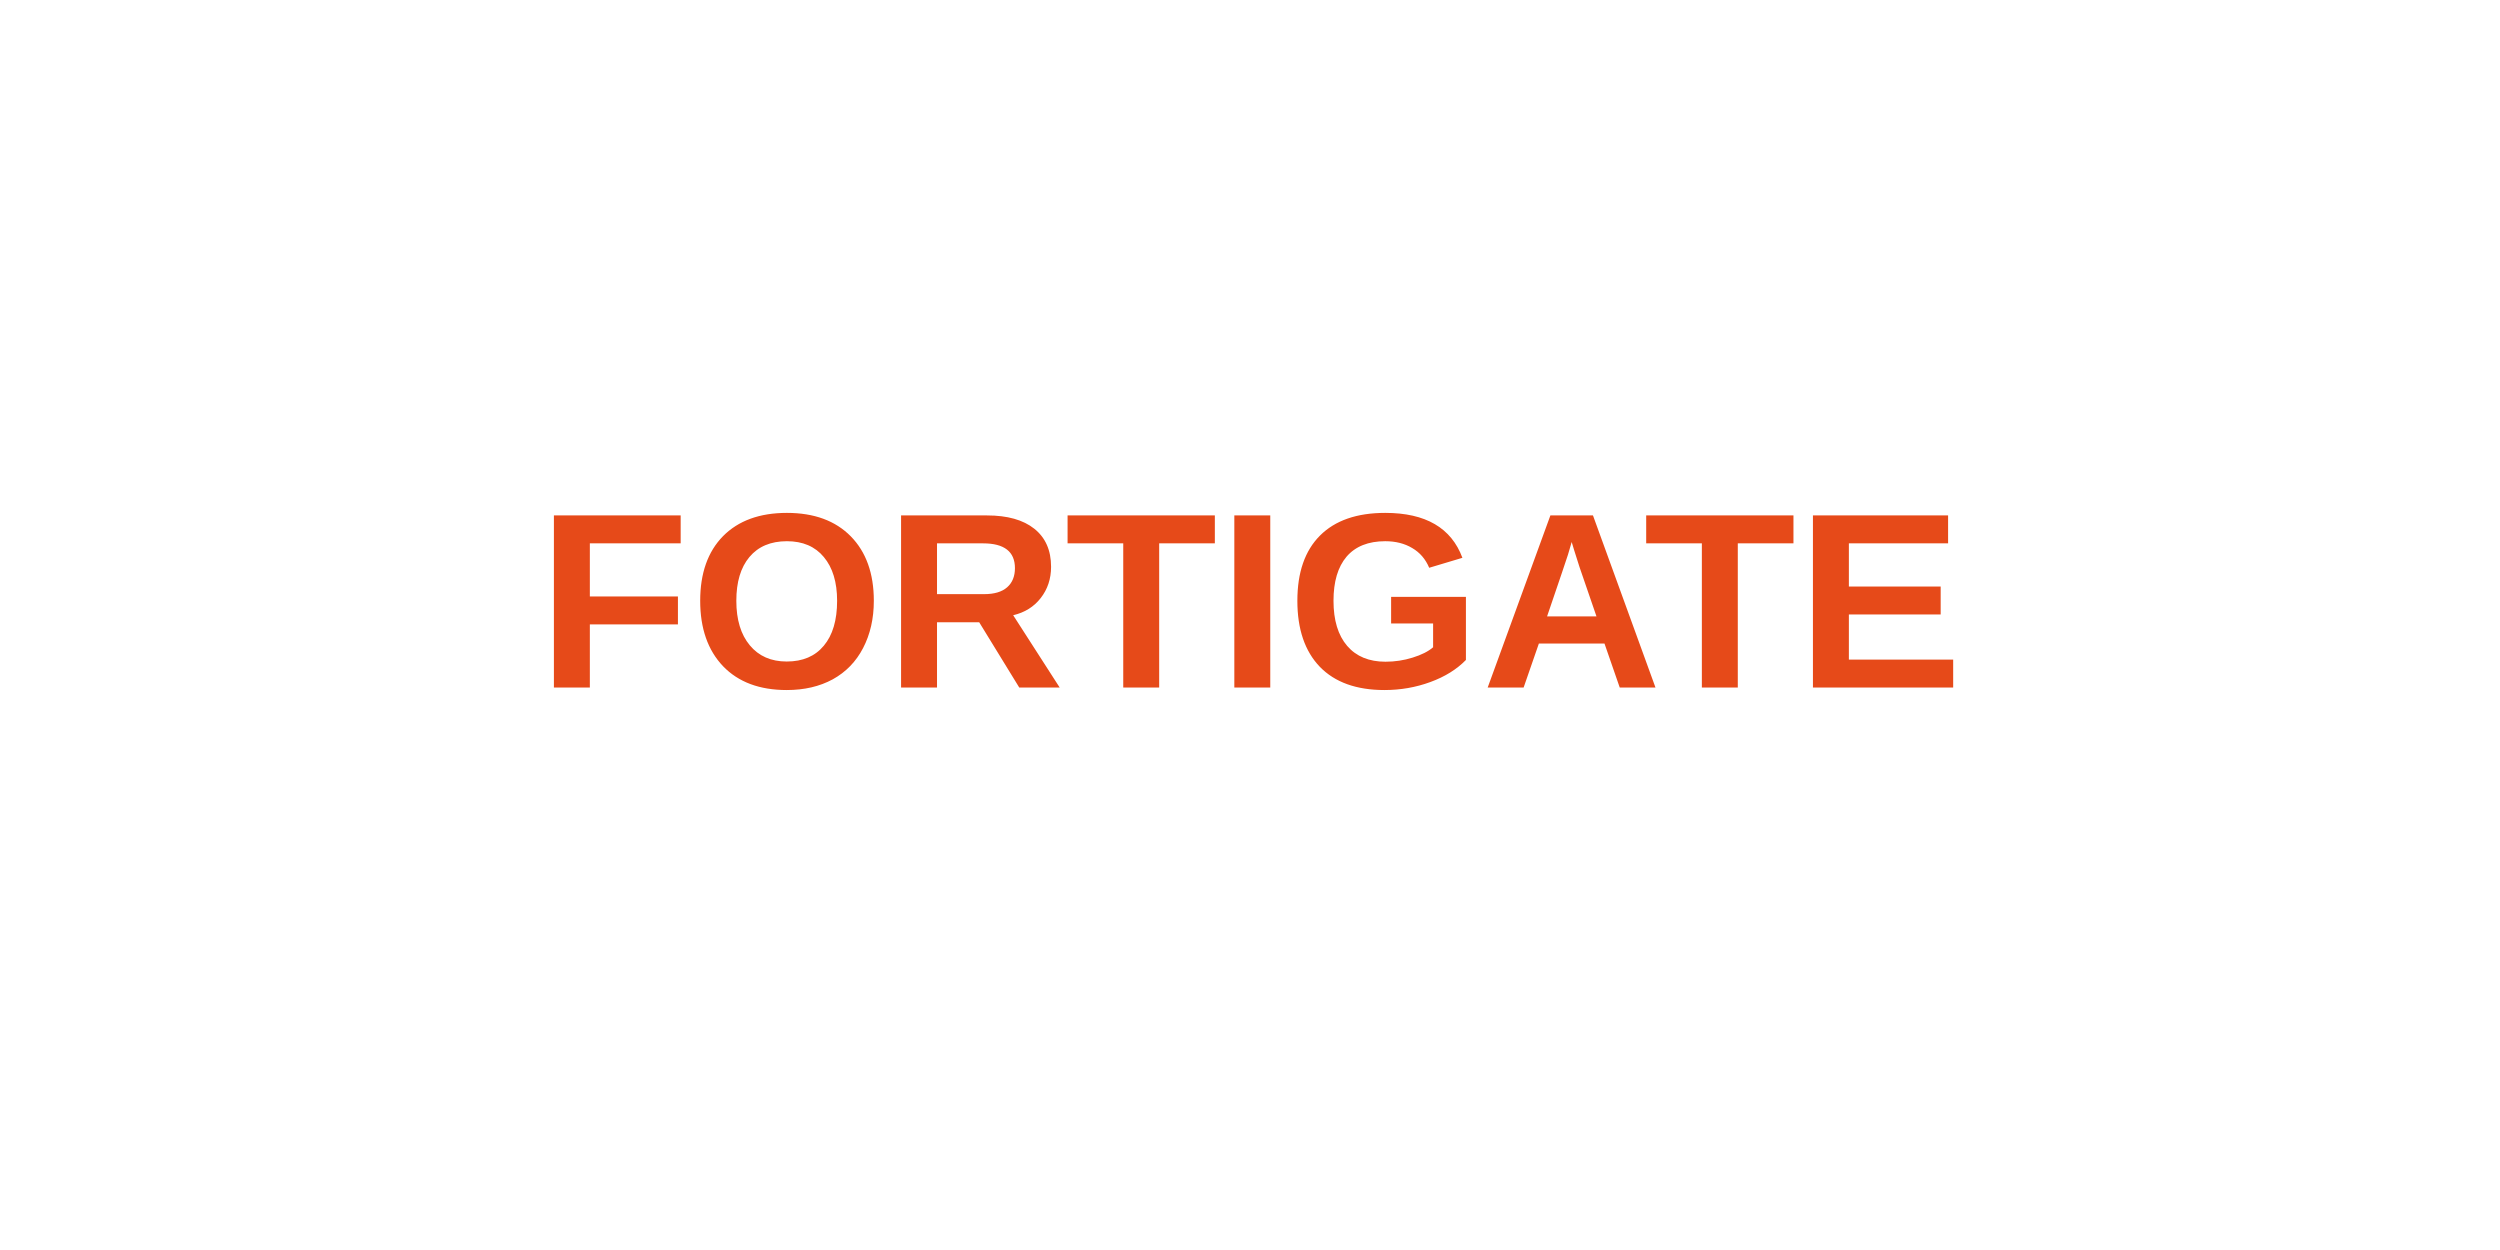
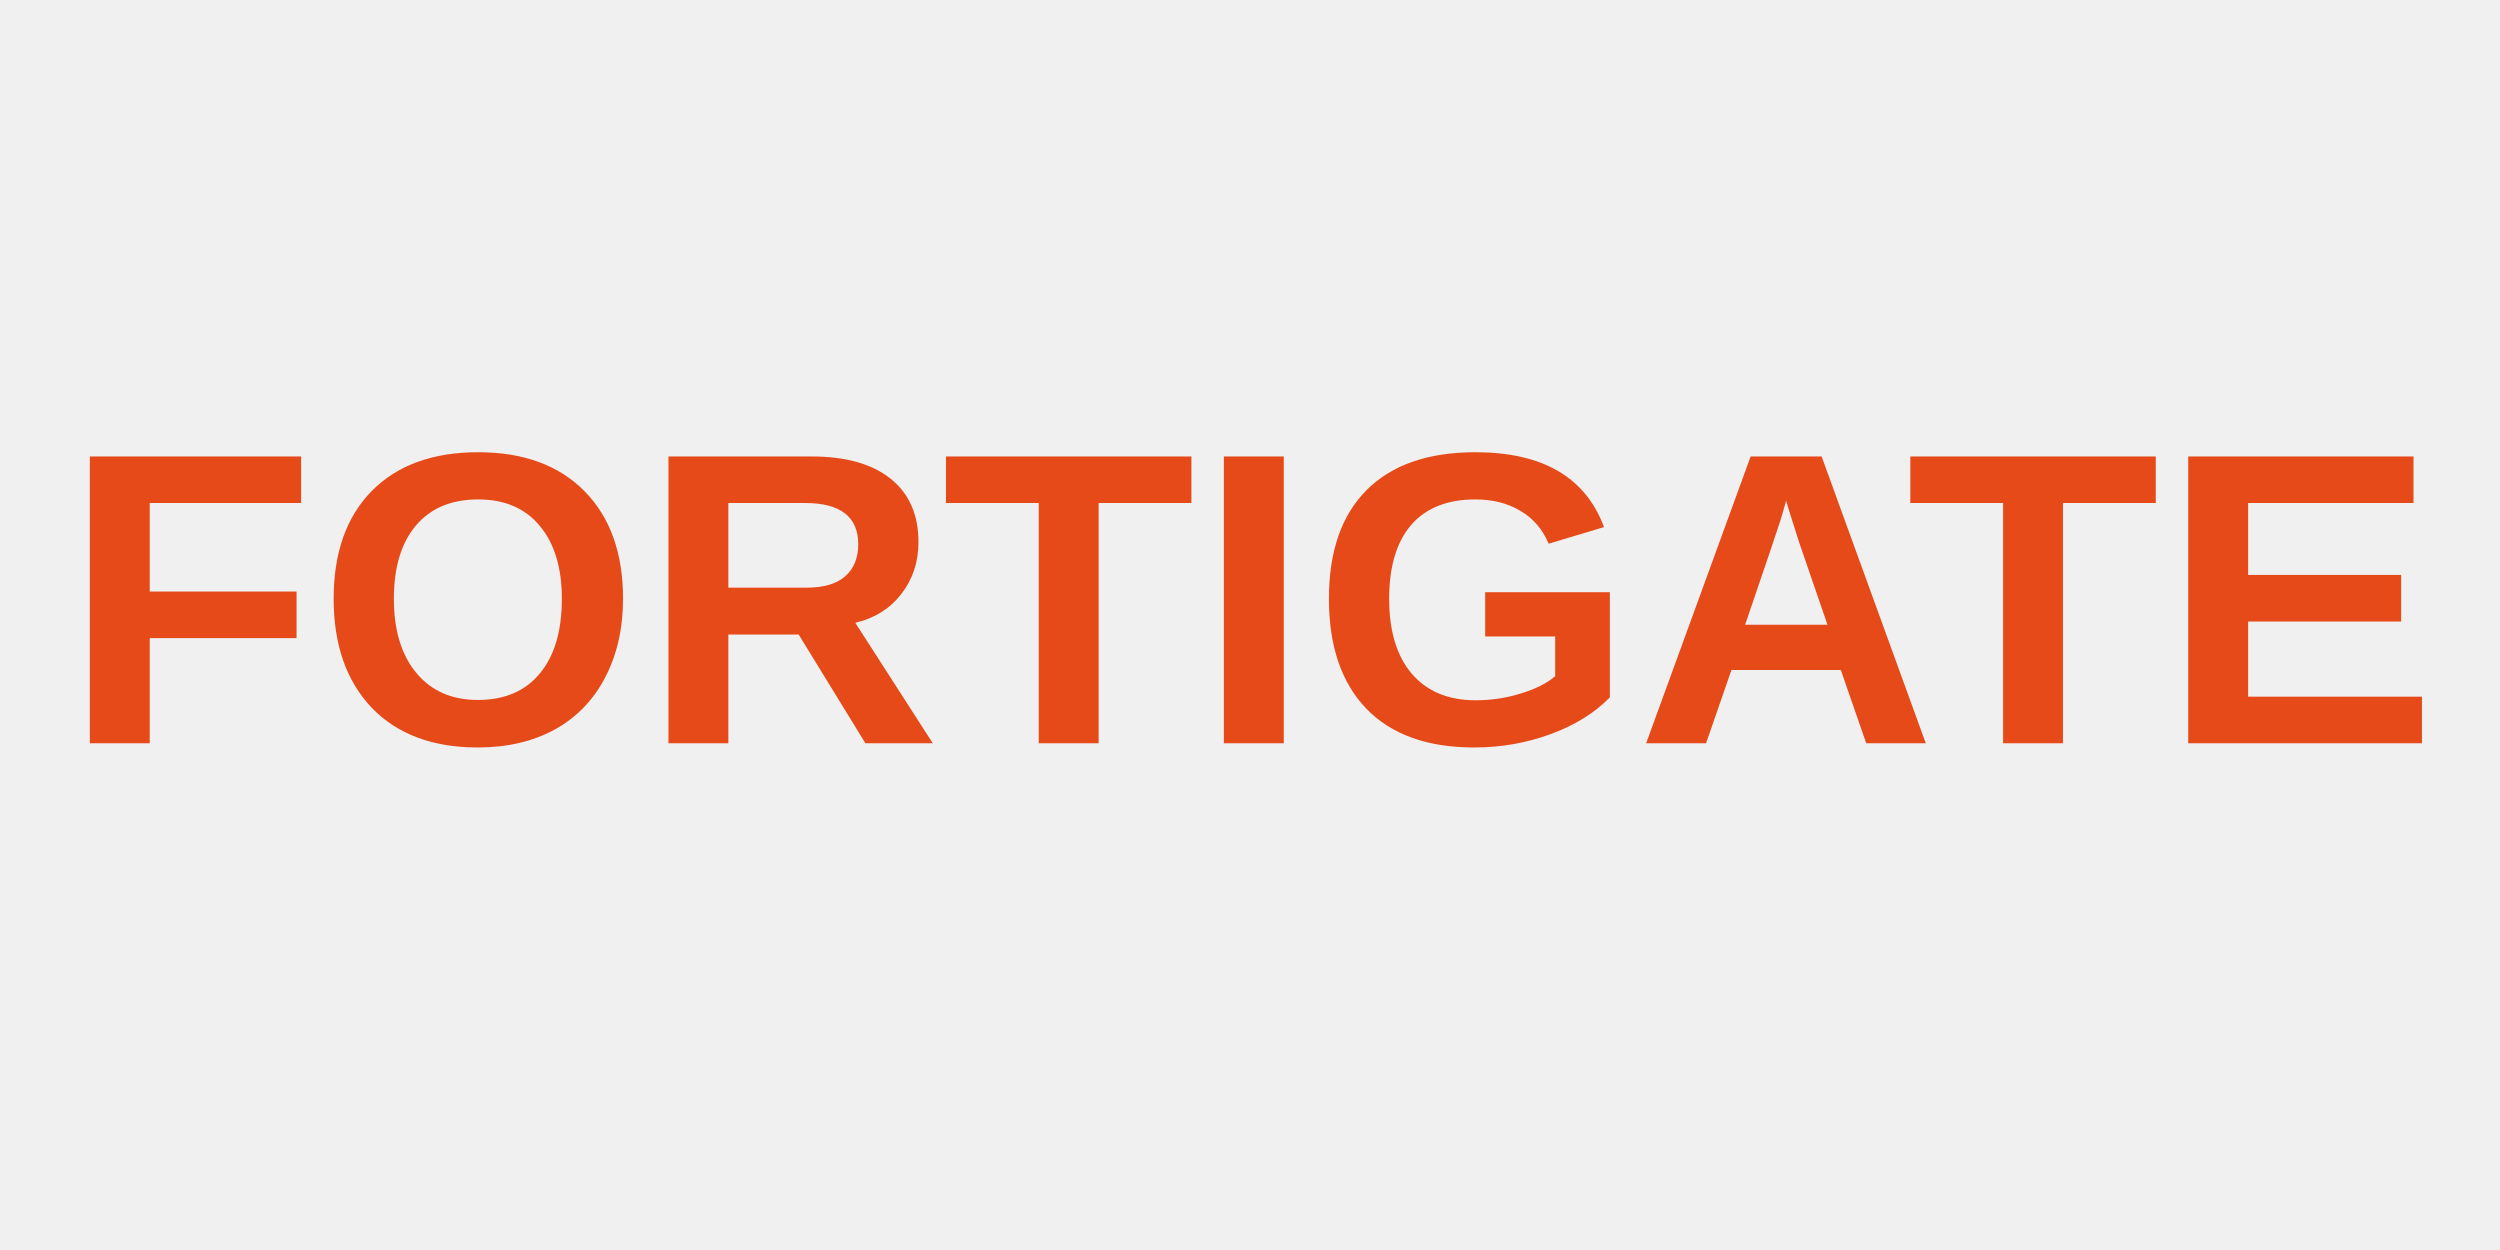
- <svg xmlns="http://www.w3.org/2000/svg" viewBox="0 0 200 100">
-   <rect width="200" height="100" fill="#ffffff" />
-   <text x="100" y="55" font-family="Arial" font-size="20" font-weight="bold" text-anchor="middle" fill="#e64a19">FORTIGATE</text>
+ <svg xmlns="http://www.w3.org/2000/svg" width="120" height="60" viewBox="0 0 120 60">
+   <style>
+     text {
+       font-family: 'Arial', sans-serif;
+       font-weight: bold;
+       text-anchor: middle;
+       dominant-baseline: middle;
+     }
+   </style>
+   <text x="60" y="30" font-size="20" fill="#e64a19">FORTIGATE</text>
</svg>
